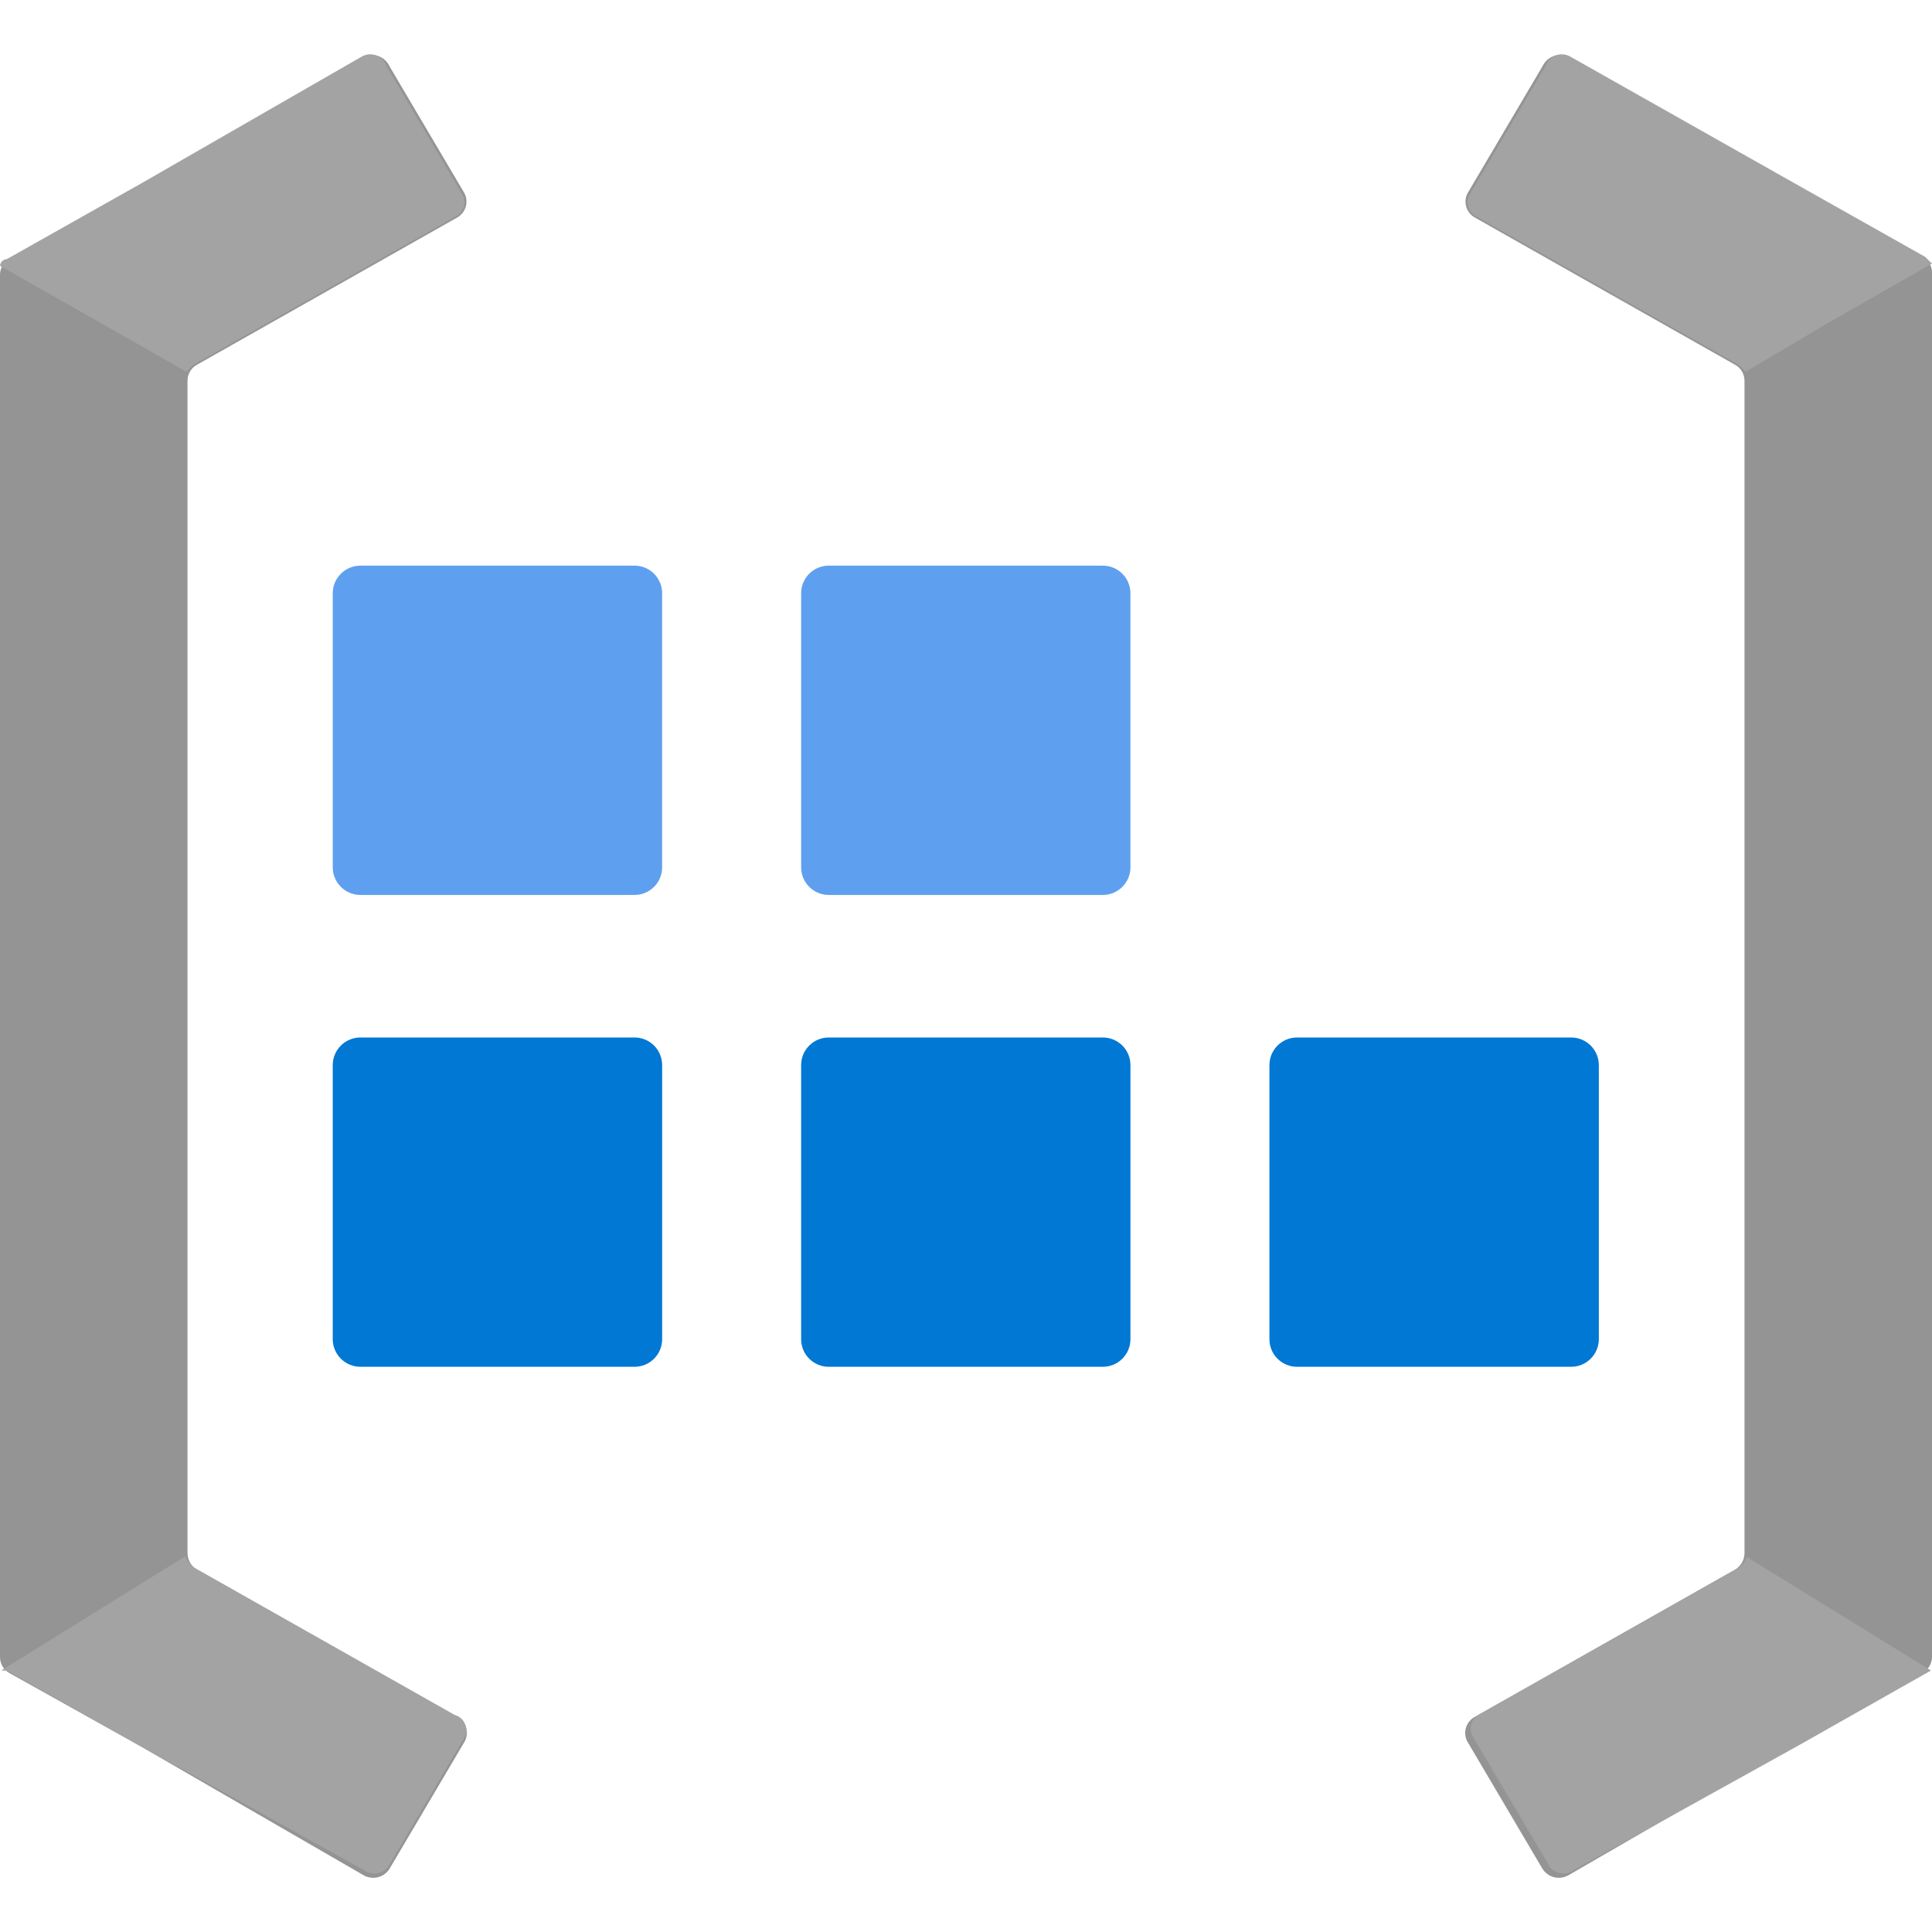
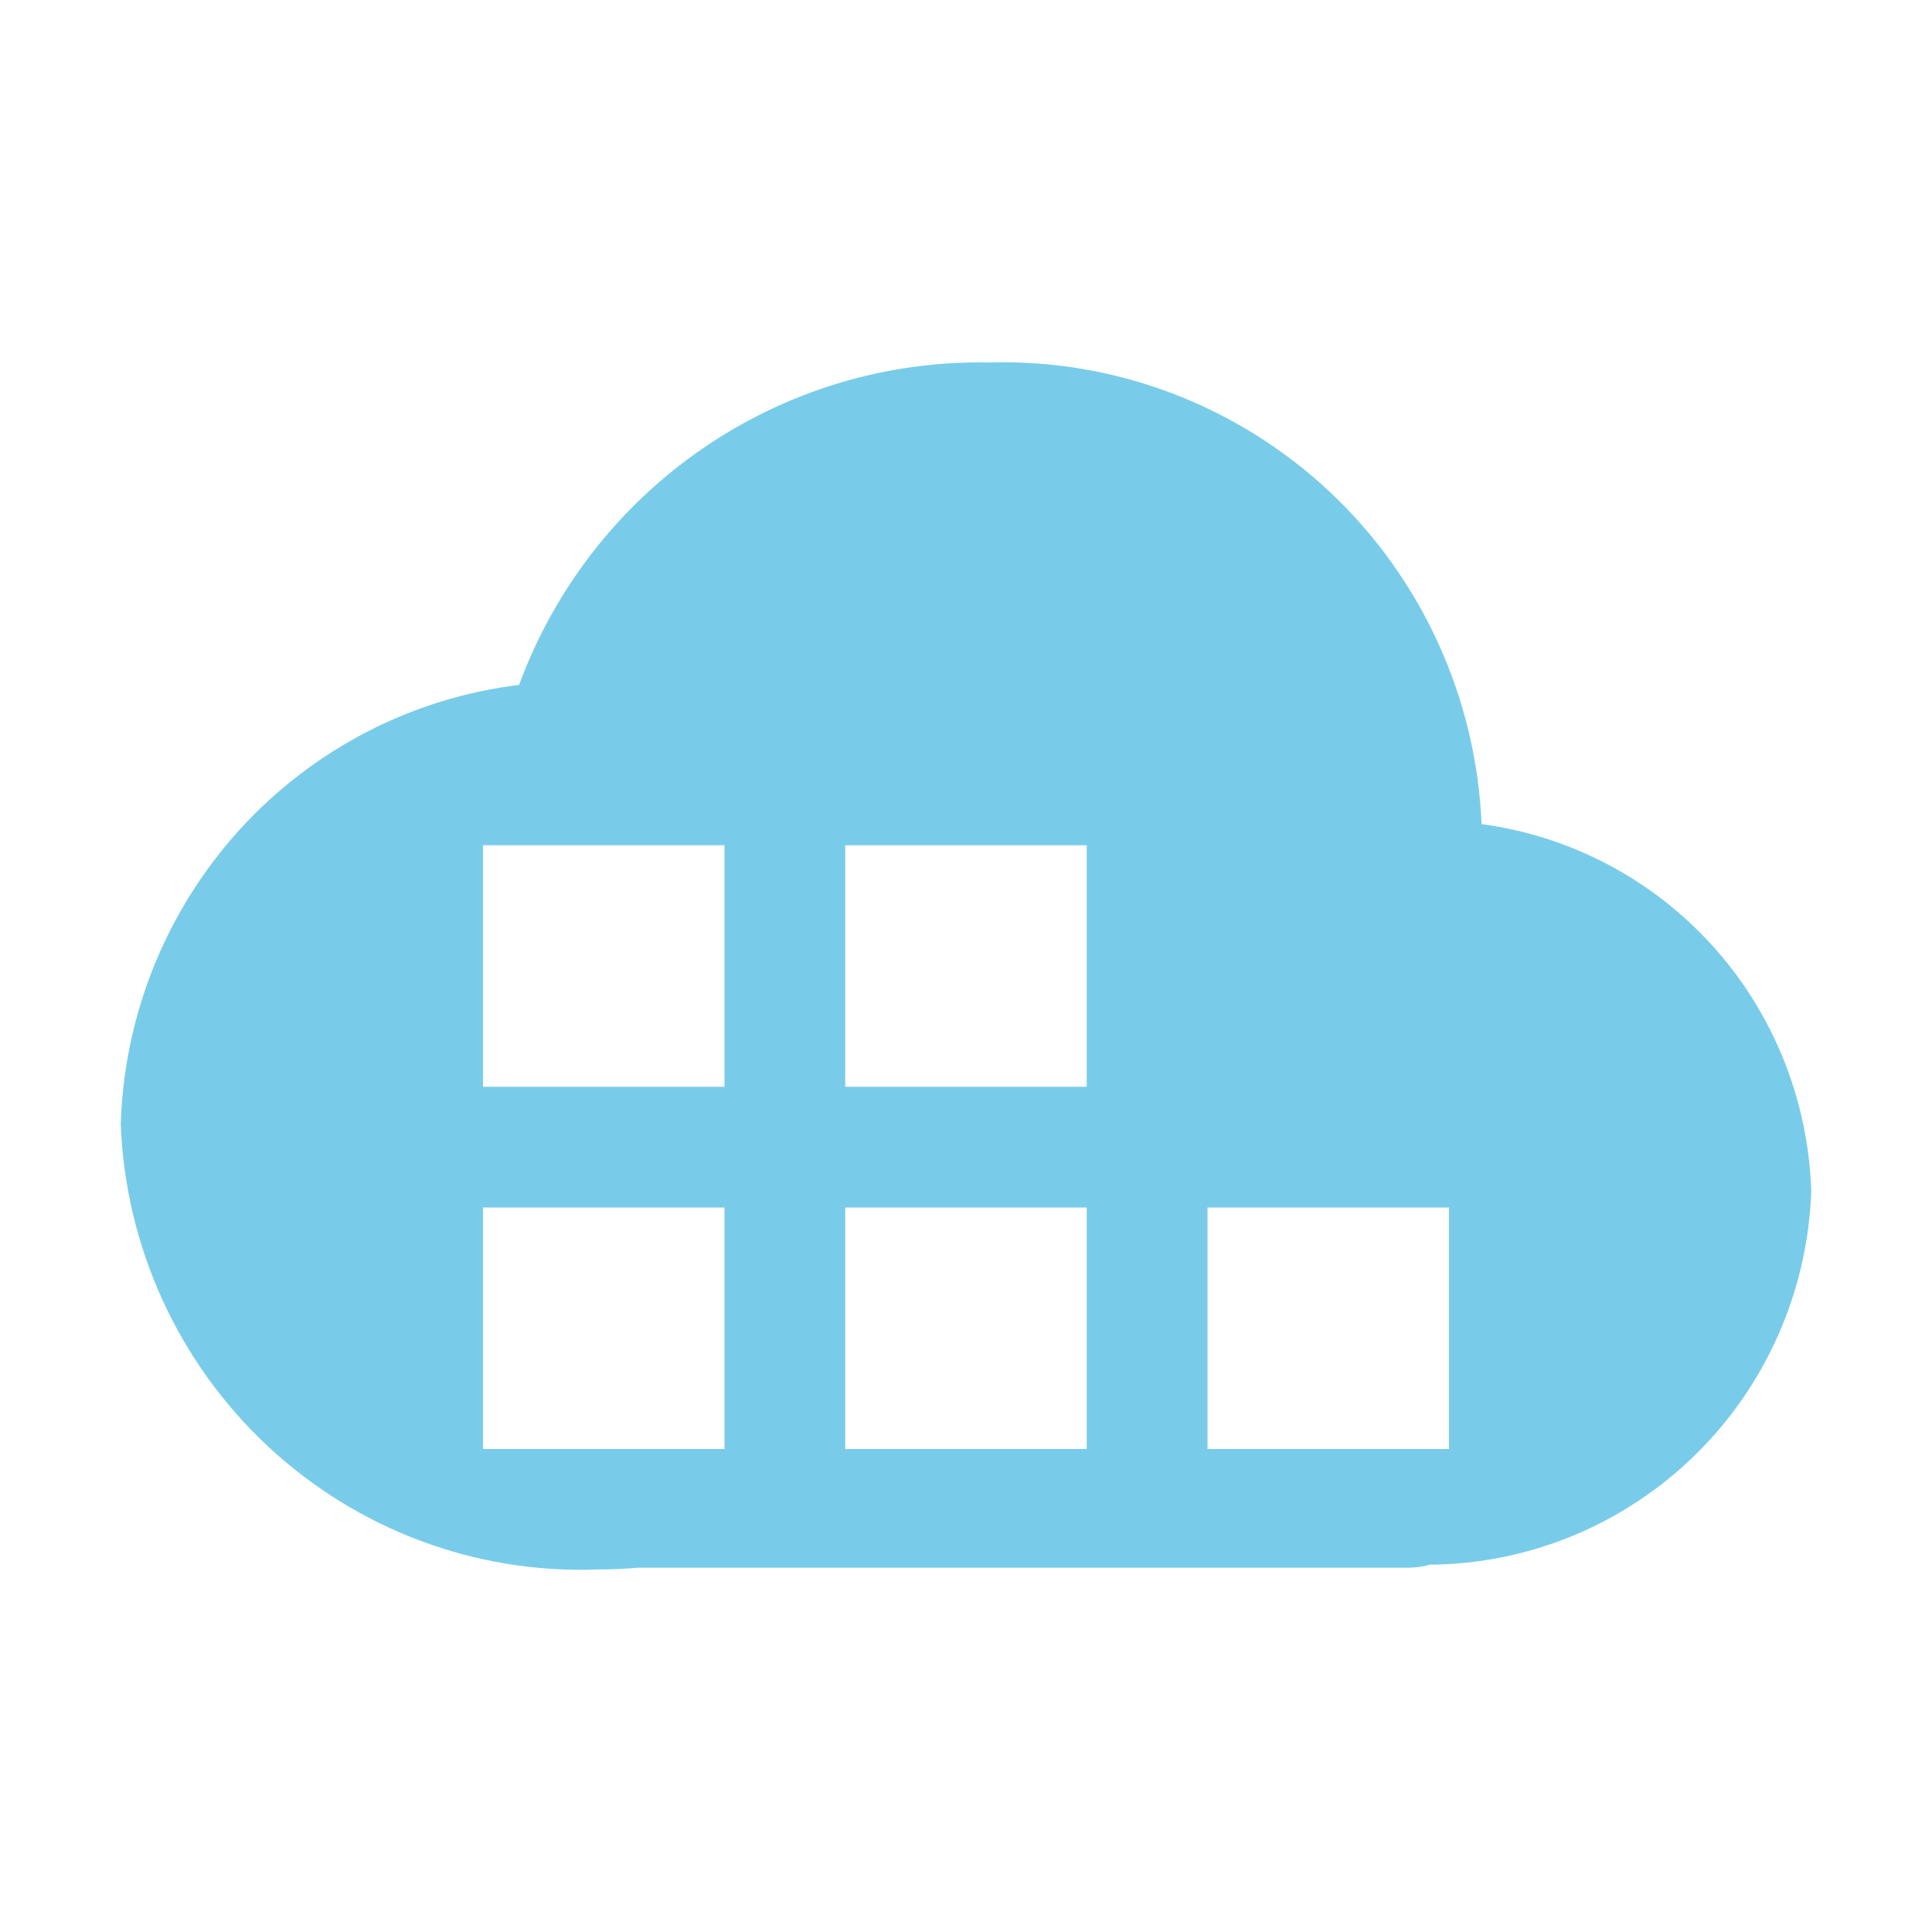
- <svg xmlns="http://www.w3.org/2000/svg" width="16" height="16" viewBox="0 0 18 18">
-   <g id="acb71472-8035-4b7b-ad64-67d3a1250df4">
-     <path d="M0,2.562a.168.168,0,0,1,.085-.148l1.27-.71L3.388.529l0,0a.181.181,0,0,1,.24.087l.7,1.186a.17.17,0,0,1-.064.222L1.832,3.4a.17.17,0,0,0-.085.148V14.474a.18.18,0,0,0,.085.148L4.267,16a.17.17,0,0,1,.064.222l-.7,1.186a.18.18,0,0,1-.244.063l-2.075-1.2L.085,15.586A.17.17,0,0,1,0,15.437Zm18-.021a.168.168,0,0,0-.085-.148l-1.27-.71L14.612.529l0,0a.181.181,0,0,0-.24.087l-.7,1.186a.17.17,0,0,0,.064.222L16.168,3.4a.17.17,0,0,1,.085.148V14.474a.18.18,0,0,1-.085.148L13.733,16a.17.17,0,0,0-.064.222l.7,1.186a.18.18,0,0,0,.244.063l2.075-1.2,1.228-.688A.17.17,0,0,0,18,15.437Z" fill="#949494" />
-     <path d="M.953,3.017,0,2.477a.068.068,0,0,1,.064-.063l1.26-.71L3.367.529A.187.187,0,0,1,3.4.514a.159.159,0,0,1,.2.1L4.3,1.8a.254.254,0,0,1,.016.028.149.149,0,0,1-.08.194L1.8,3.4l-.064.063Zm3.282,12.96L1.8,14.6a.236.236,0,0,1-.074-.1L.011,15.564H.064l1.217.689L3.4,17.428a.159.159,0,0,0,.22-.042l.013-.022.7-1.185a.149.149,0,0,0-.078-.195ZM17.047,3,18,2.456l-.064-.063-1.26-.71L14.633.529A.187.187,0,0,0,14.6.514a.159.159,0,0,0-.2.1L13.7,1.8a.254.254,0,0,0-.016.028.149.149,0,0,0,.08.194L16.2,3.4l.064.063ZM13.722,16.179l.7,1.185.012.022a.16.16,0,0,0,.221.042l2.118-1.175,1.217-.689h0l-1.715-1.058a.236.236,0,0,1-.074.1l-2.435,1.376A.149.149,0,0,0,13.722,16.179Z" fill="#a3a3a3" />
-     <path d="M7.722,9.666h2.552a.257.257,0,0,1,.258.258v2.553a.257.257,0,0,1-.258.257H7.722a.257.257,0,0,1-.258-.257V9.924A.257.257,0,0,1,7.722,9.666ZM3.1,9.924v2.553a.258.258,0,0,0,.258.257H5.911a.257.257,0,0,0,.258-.257V9.924a.257.257,0,0,0-.258-.258H3.358A.258.258,0,0,0,3.1,9.924Zm8.727,0v2.553a.257.257,0,0,0,.258.257h2.553a.258.258,0,0,0,.258-.257V9.924a.258.258,0,0,0-.258-.258H12.085A.257.257,0,0,0,11.827,9.924Z" fill="#0078d4" />
-     <path d="M7.722,5.27h2.552a.257.257,0,0,1,.258.258V8.08a.257.257,0,0,1-.258.258H7.722a.257.257,0,0,1-.258-.258V5.528A.257.257,0,0,1,7.722,5.27ZM3.1,5.528V8.08a.258.258,0,0,0,.258.258H5.911a.257.257,0,0,0,.258-.258V5.528a.257.257,0,0,0-.258-.258H3.358A.258.258,0,0,0,3.1,5.528Z" fill="#5ea0ef" style="isolation: isolate" />
-   </g>
+ <svg xmlns="http://www.w3.org/2000/svg" width="16" height="16" viewBox="0 0 16 16" fill="none">
+   <path opacity="0.7" fill-rule="evenodd" clip-rule="evenodd" d="M14.19 7.841C14.69 8.398 14.977 9.117 15 9.868C14.97 10.694 14.625 11.476 14.037 12.051C13.448 12.627 12.662 12.952 11.842 12.958C11.787 12.973 11.731 12.982 11.673 12.983H5.29C5.177 12.992 5.061 12.998 4.943 12.998C3.936 13.034 2.956 12.666 2.217 11.976C1.478 11.286 1.04 10.329 1 9.315C1.026 8.41 1.374 7.546 1.979 6.877C2.584 6.209 3.407 5.781 4.299 5.672C4.592 4.876 5.124 4.191 5.821 3.713C6.517 3.235 7.344 2.986 8.187 3.002C9.23 2.97 10.243 3.354 11.008 4.069C11.772 4.785 12.225 5.775 12.27 6.825C13.009 6.924 13.69 7.284 14.19 7.841ZM6 7H4V9H6V7ZM6 10H4V12H6V10ZM7 10H9V12H7V10ZM12 10H10V12H12V10ZM7 7H9V9H7V7Z" fill="#40B6E0" />
</svg>
